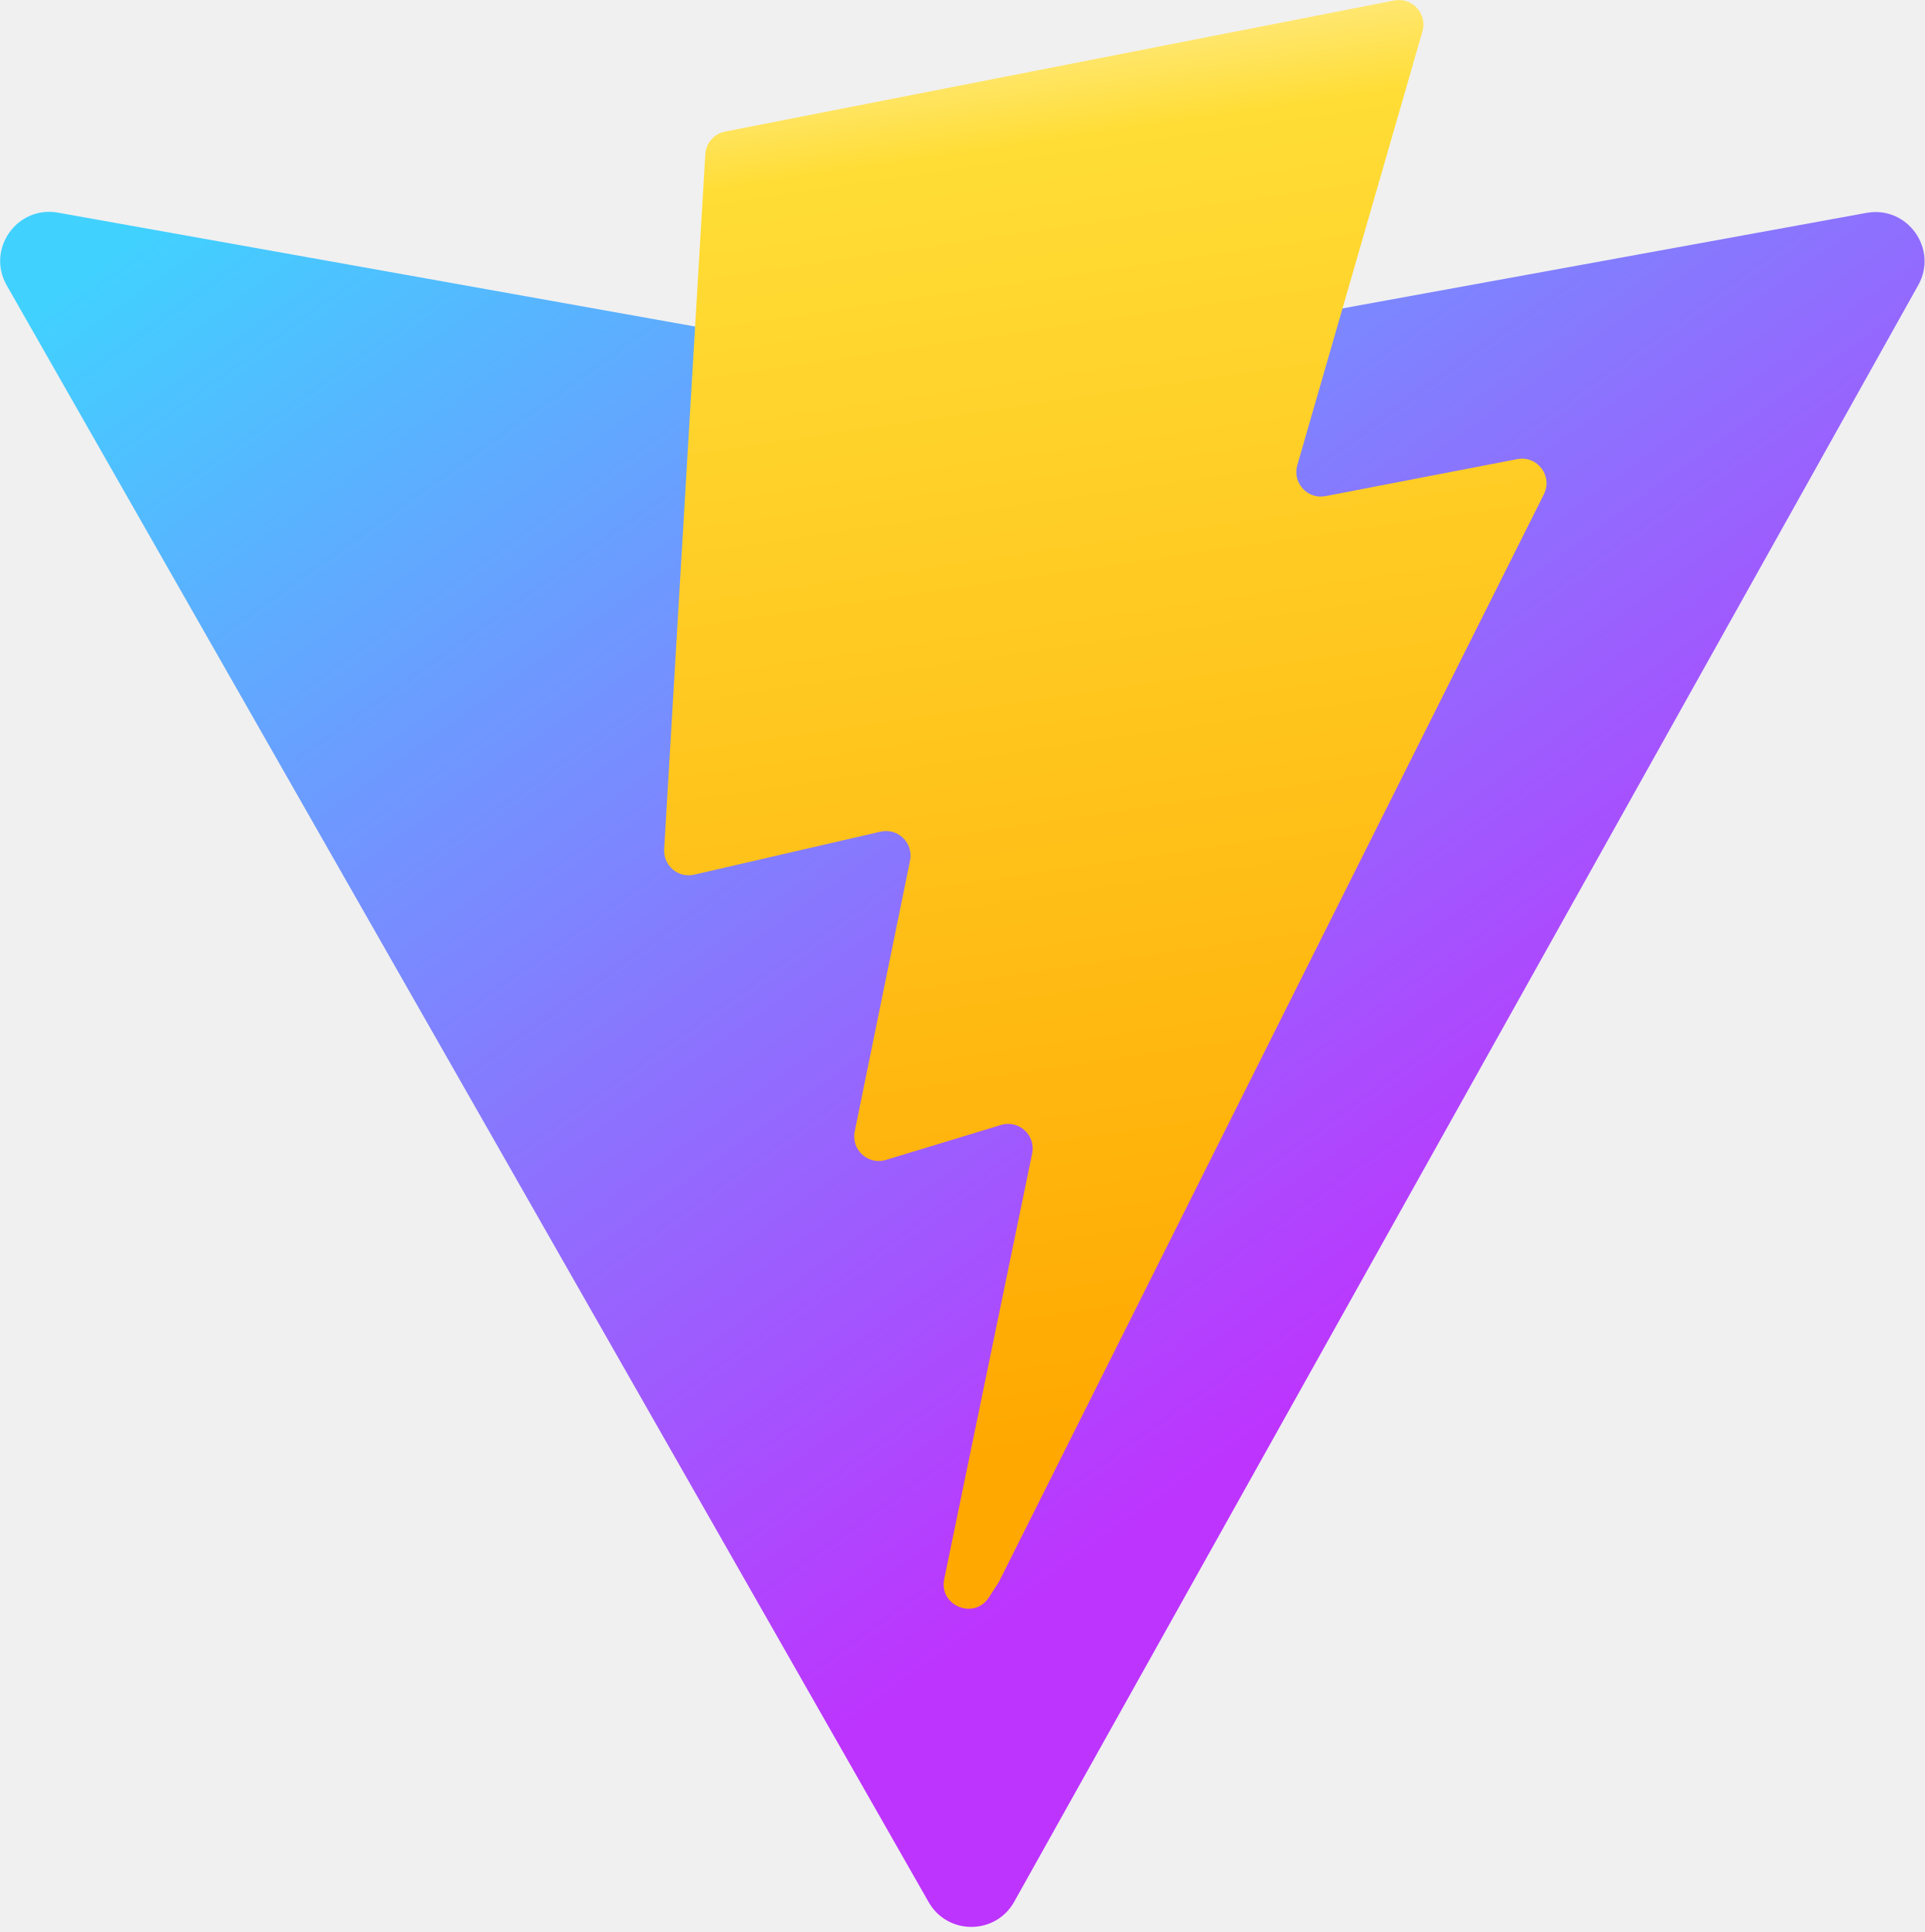
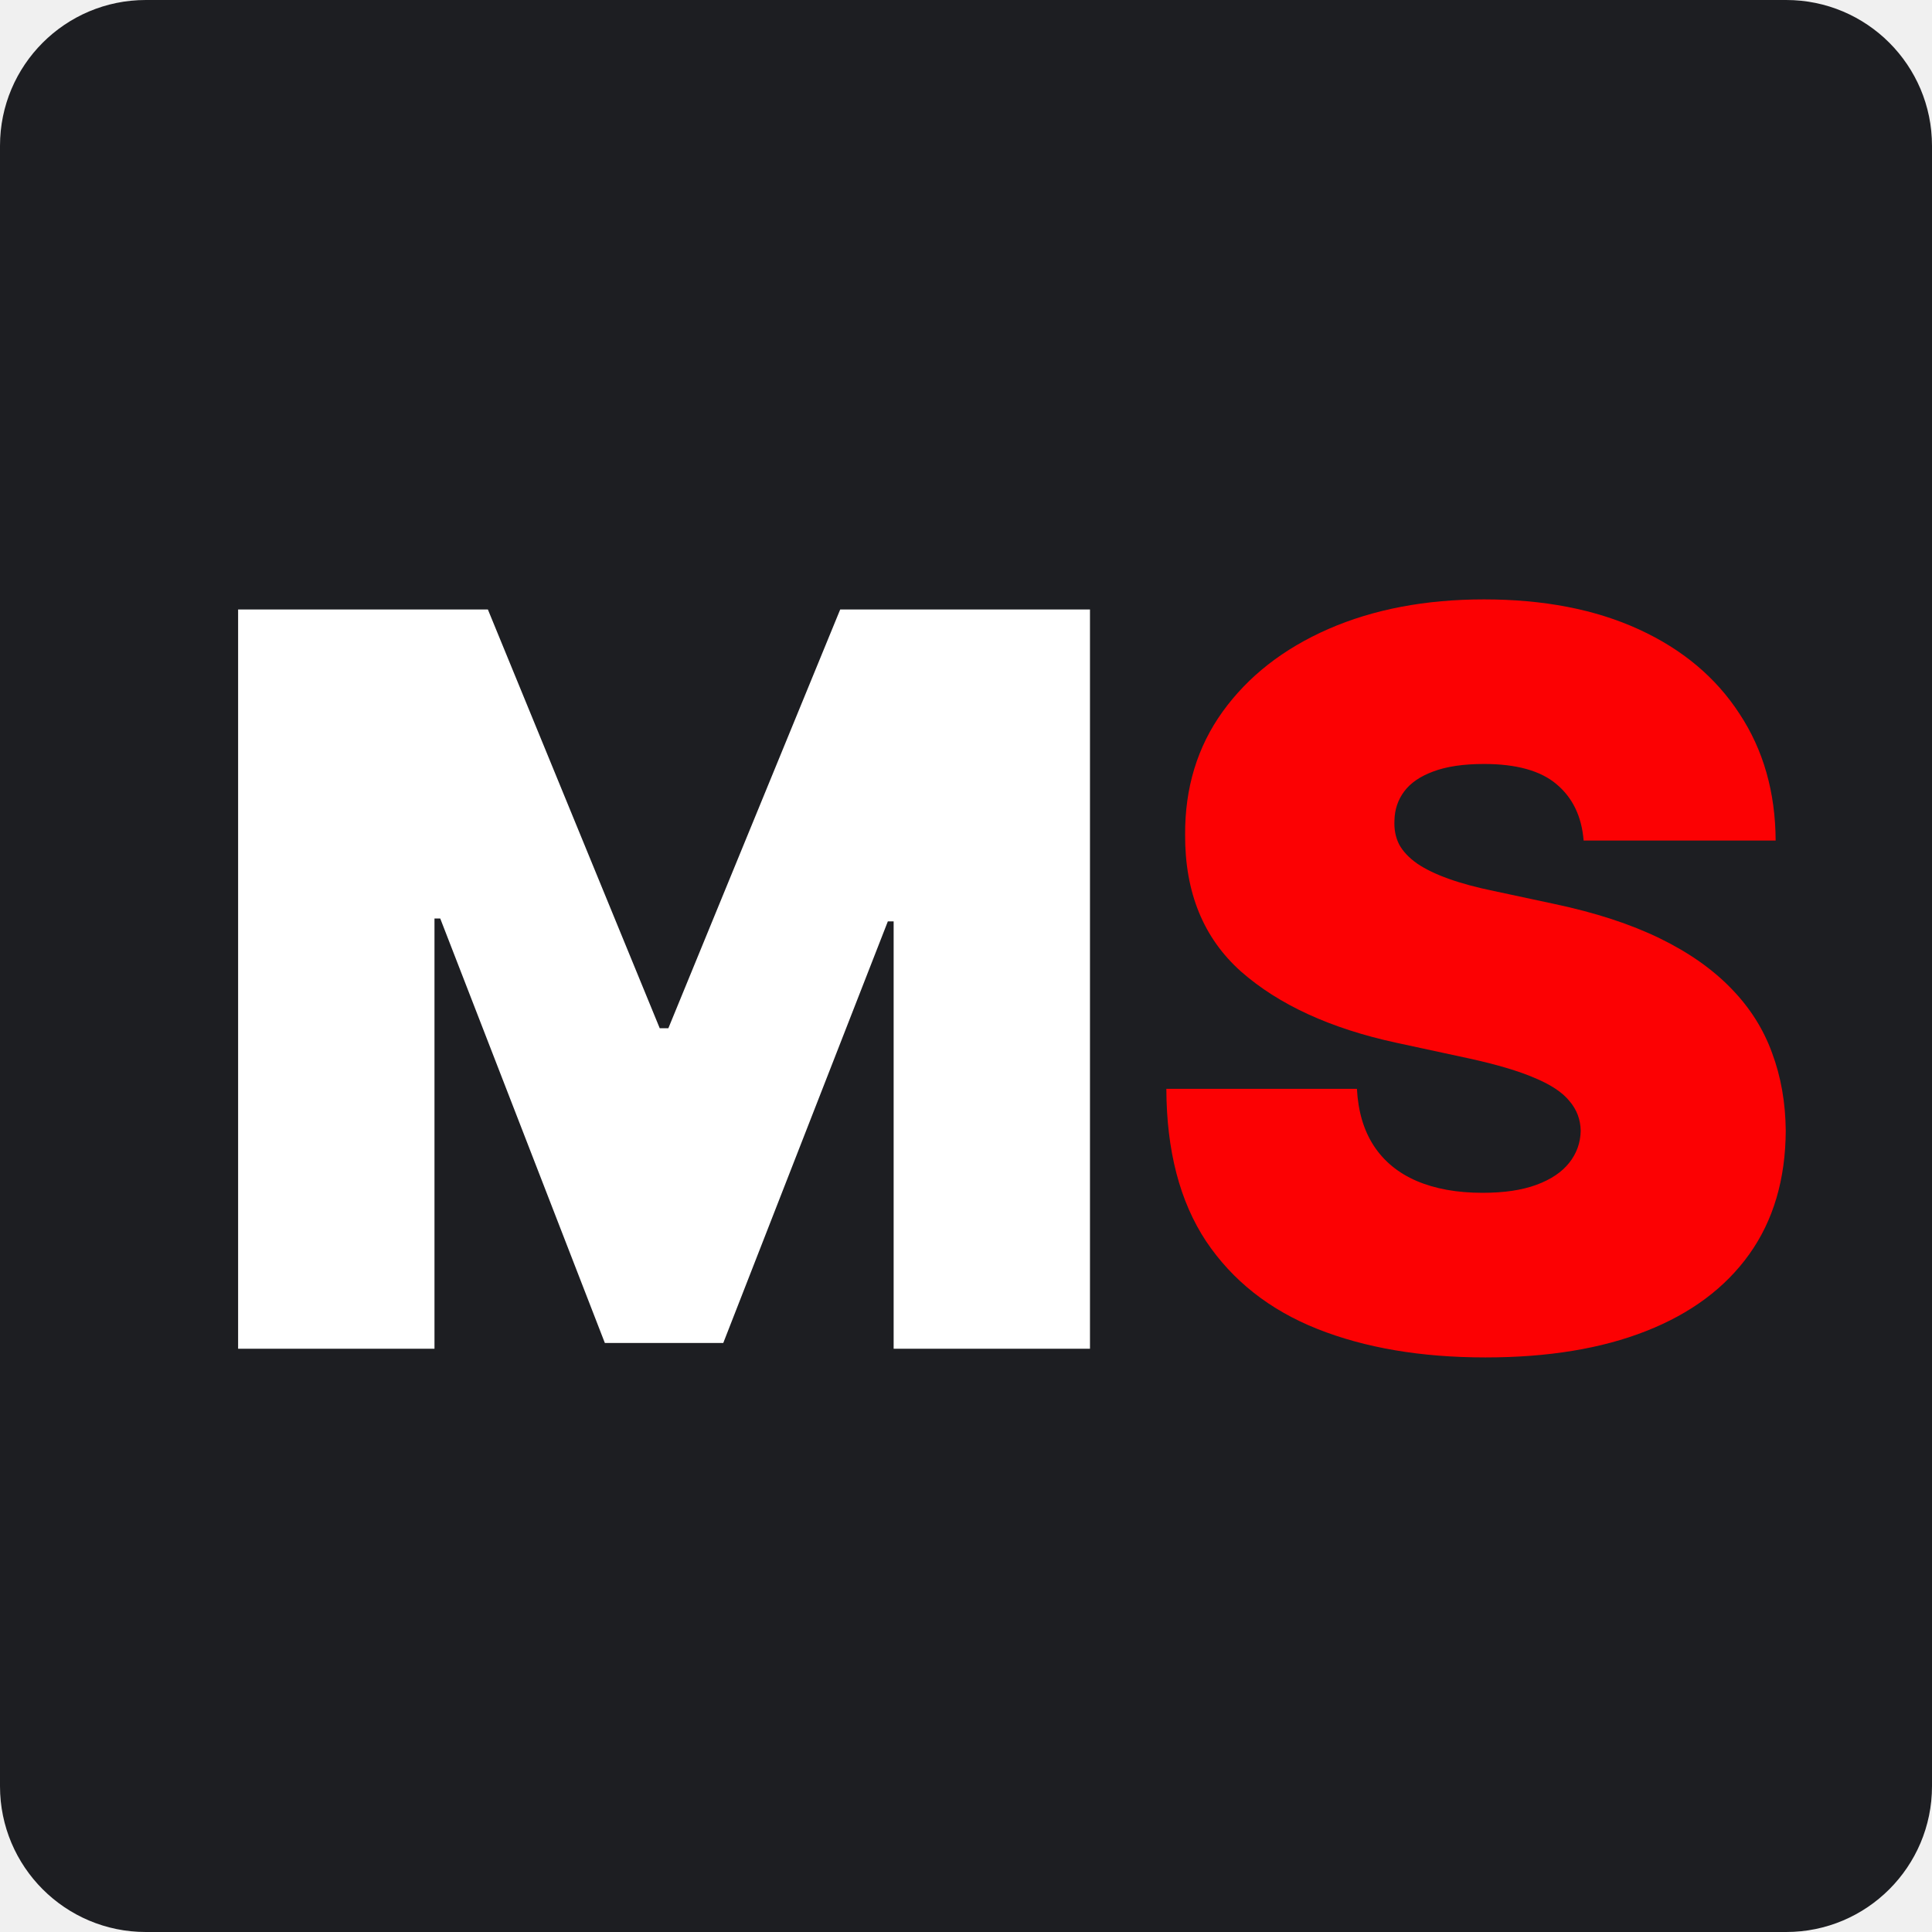
- <svg xmlns="http://www.w3.org/2000/svg" aria-hidden="true" role="img" class="iconify iconify--logos" width="31.88" height="32" preserveAspectRatio="xMidYMid meet" viewBox="0 0 256 257">
-   <defs>
-     <linearGradient id="IconifyId1813088fe1fbc01fb466" x1="-.828%" x2="57.636%" y1="7.652%" y2="78.411%">
-       <stop offset="0%" stop-color="#41D1FF" />
-       <stop offset="100%" stop-color="#BD34FE" />
-     </linearGradient>
-     <linearGradient id="IconifyId1813088fe1fbc01fb467" x1="43.376%" x2="50.316%" y1="2.242%" y2="89.03%">
-       <stop offset="0%" stop-color="#FFEA83" />
-       <stop offset="8.333%" stop-color="#FFDD35" />
-       <stop offset="100%" stop-color="#FFA800" />
-     </linearGradient>
-   </defs>
-   <path fill="url(#IconifyId1813088fe1fbc01fb466)" d="M255.153 37.938L134.897 252.976c-2.483 4.44-8.862 4.466-11.382.048L.875 37.958c-2.746-4.814 1.371-10.646 6.827-9.67l120.385 21.517a6.537 6.537 0 0 0 2.322-.004l117.867-21.483c5.438-.991 9.574 4.796 6.877 9.62Z" />
-   <path fill="url(#IconifyId1813088fe1fbc01fb467)" d="M185.432.063L96.44 17.501a3.268 3.268 0 0 0-2.634 3.014l-5.474 92.456a3.268 3.268 0 0 0 3.997 3.378l24.777-5.718c2.318-.535 4.413 1.507 3.936 3.838l-7.361 36.047c-.495 2.426 1.782 4.5 4.151 3.78l15.304-4.649c2.372-.72 4.652 1.36 4.15 3.788l-11.698 56.621c-.732 3.542 3.979 5.473 5.943 2.437l1.313-2.028l72.516-144.72c1.215-2.423-.88-5.186-3.54-4.672l-25.505 4.922c-2.396.462-4.435-1.77-3.759-4.114l16.646-57.705c.677-2.35-1.37-4.583-3.769-4.113Z" />
+ <svg xmlns="http://www.w3.org/2000/svg" width="53" height="53" viewBox="0 0 53 53" fill="none">
+   <rect width="53" height="53" rx="4" fill="#1D1E22" />
+   <path d="M6.532 16.72H13.384L18.098 28.207H18.335L23.049 16.72H29.901V37H24.515V25.276H24.356L19.841 36.842H16.593L12.077 25.197H11.919V37H6.532V16.72Z" fill="white" />
+   <path d="M43.443 23.058C43.39 22.398 43.142 21.883 42.7 21.513C42.264 21.143 41.601 20.958 40.709 20.958C40.142 20.958 39.676 21.028 39.313 21.166C38.957 21.298 38.693 21.48 38.521 21.711C38.349 21.942 38.26 22.206 38.254 22.503C38.241 22.747 38.283 22.969 38.383 23.167C38.488 23.358 38.653 23.533 38.878 23.691C39.102 23.843 39.389 23.982 39.739 24.107C40.089 24.233 40.505 24.345 40.987 24.444L42.65 24.8C43.773 25.038 44.733 25.352 45.532 25.741C46.331 26.131 46.984 26.59 47.493 27.118C48.001 27.639 48.374 28.227 48.611 28.88C48.856 29.534 48.981 30.247 48.988 31.019C48.981 32.353 48.648 33.481 47.988 34.406C47.328 35.33 46.383 36.033 45.156 36.515C43.934 36.997 42.465 37.238 40.749 37.238C38.987 37.238 37.448 36.977 36.135 36.455C34.828 35.934 33.811 35.132 33.085 34.049C32.365 32.96 32.002 31.567 31.996 29.87H37.224C37.257 30.491 37.412 31.012 37.689 31.435C37.967 31.858 38.356 32.178 38.858 32.395C39.366 32.613 39.97 32.722 40.67 32.722C41.258 32.722 41.749 32.65 42.145 32.504C42.541 32.359 42.842 32.158 43.047 31.9C43.251 31.643 43.357 31.349 43.363 31.019C43.357 30.709 43.254 30.438 43.056 30.207C42.865 29.969 42.548 29.758 42.106 29.573C41.663 29.382 41.066 29.204 40.313 29.039L38.293 28.603C36.498 28.213 35.082 27.563 34.045 26.652C33.016 25.735 32.504 24.484 32.511 22.899C32.504 21.612 32.847 20.486 33.54 19.523C34.24 18.552 35.207 17.796 36.442 17.255C37.683 16.714 39.105 16.443 40.709 16.443C42.347 16.443 43.763 16.717 44.958 17.265C46.153 17.813 47.073 18.585 47.72 19.582C48.374 20.572 48.704 21.731 48.711 23.058H43.443Z" fill="#FC0103" />
</svg>
